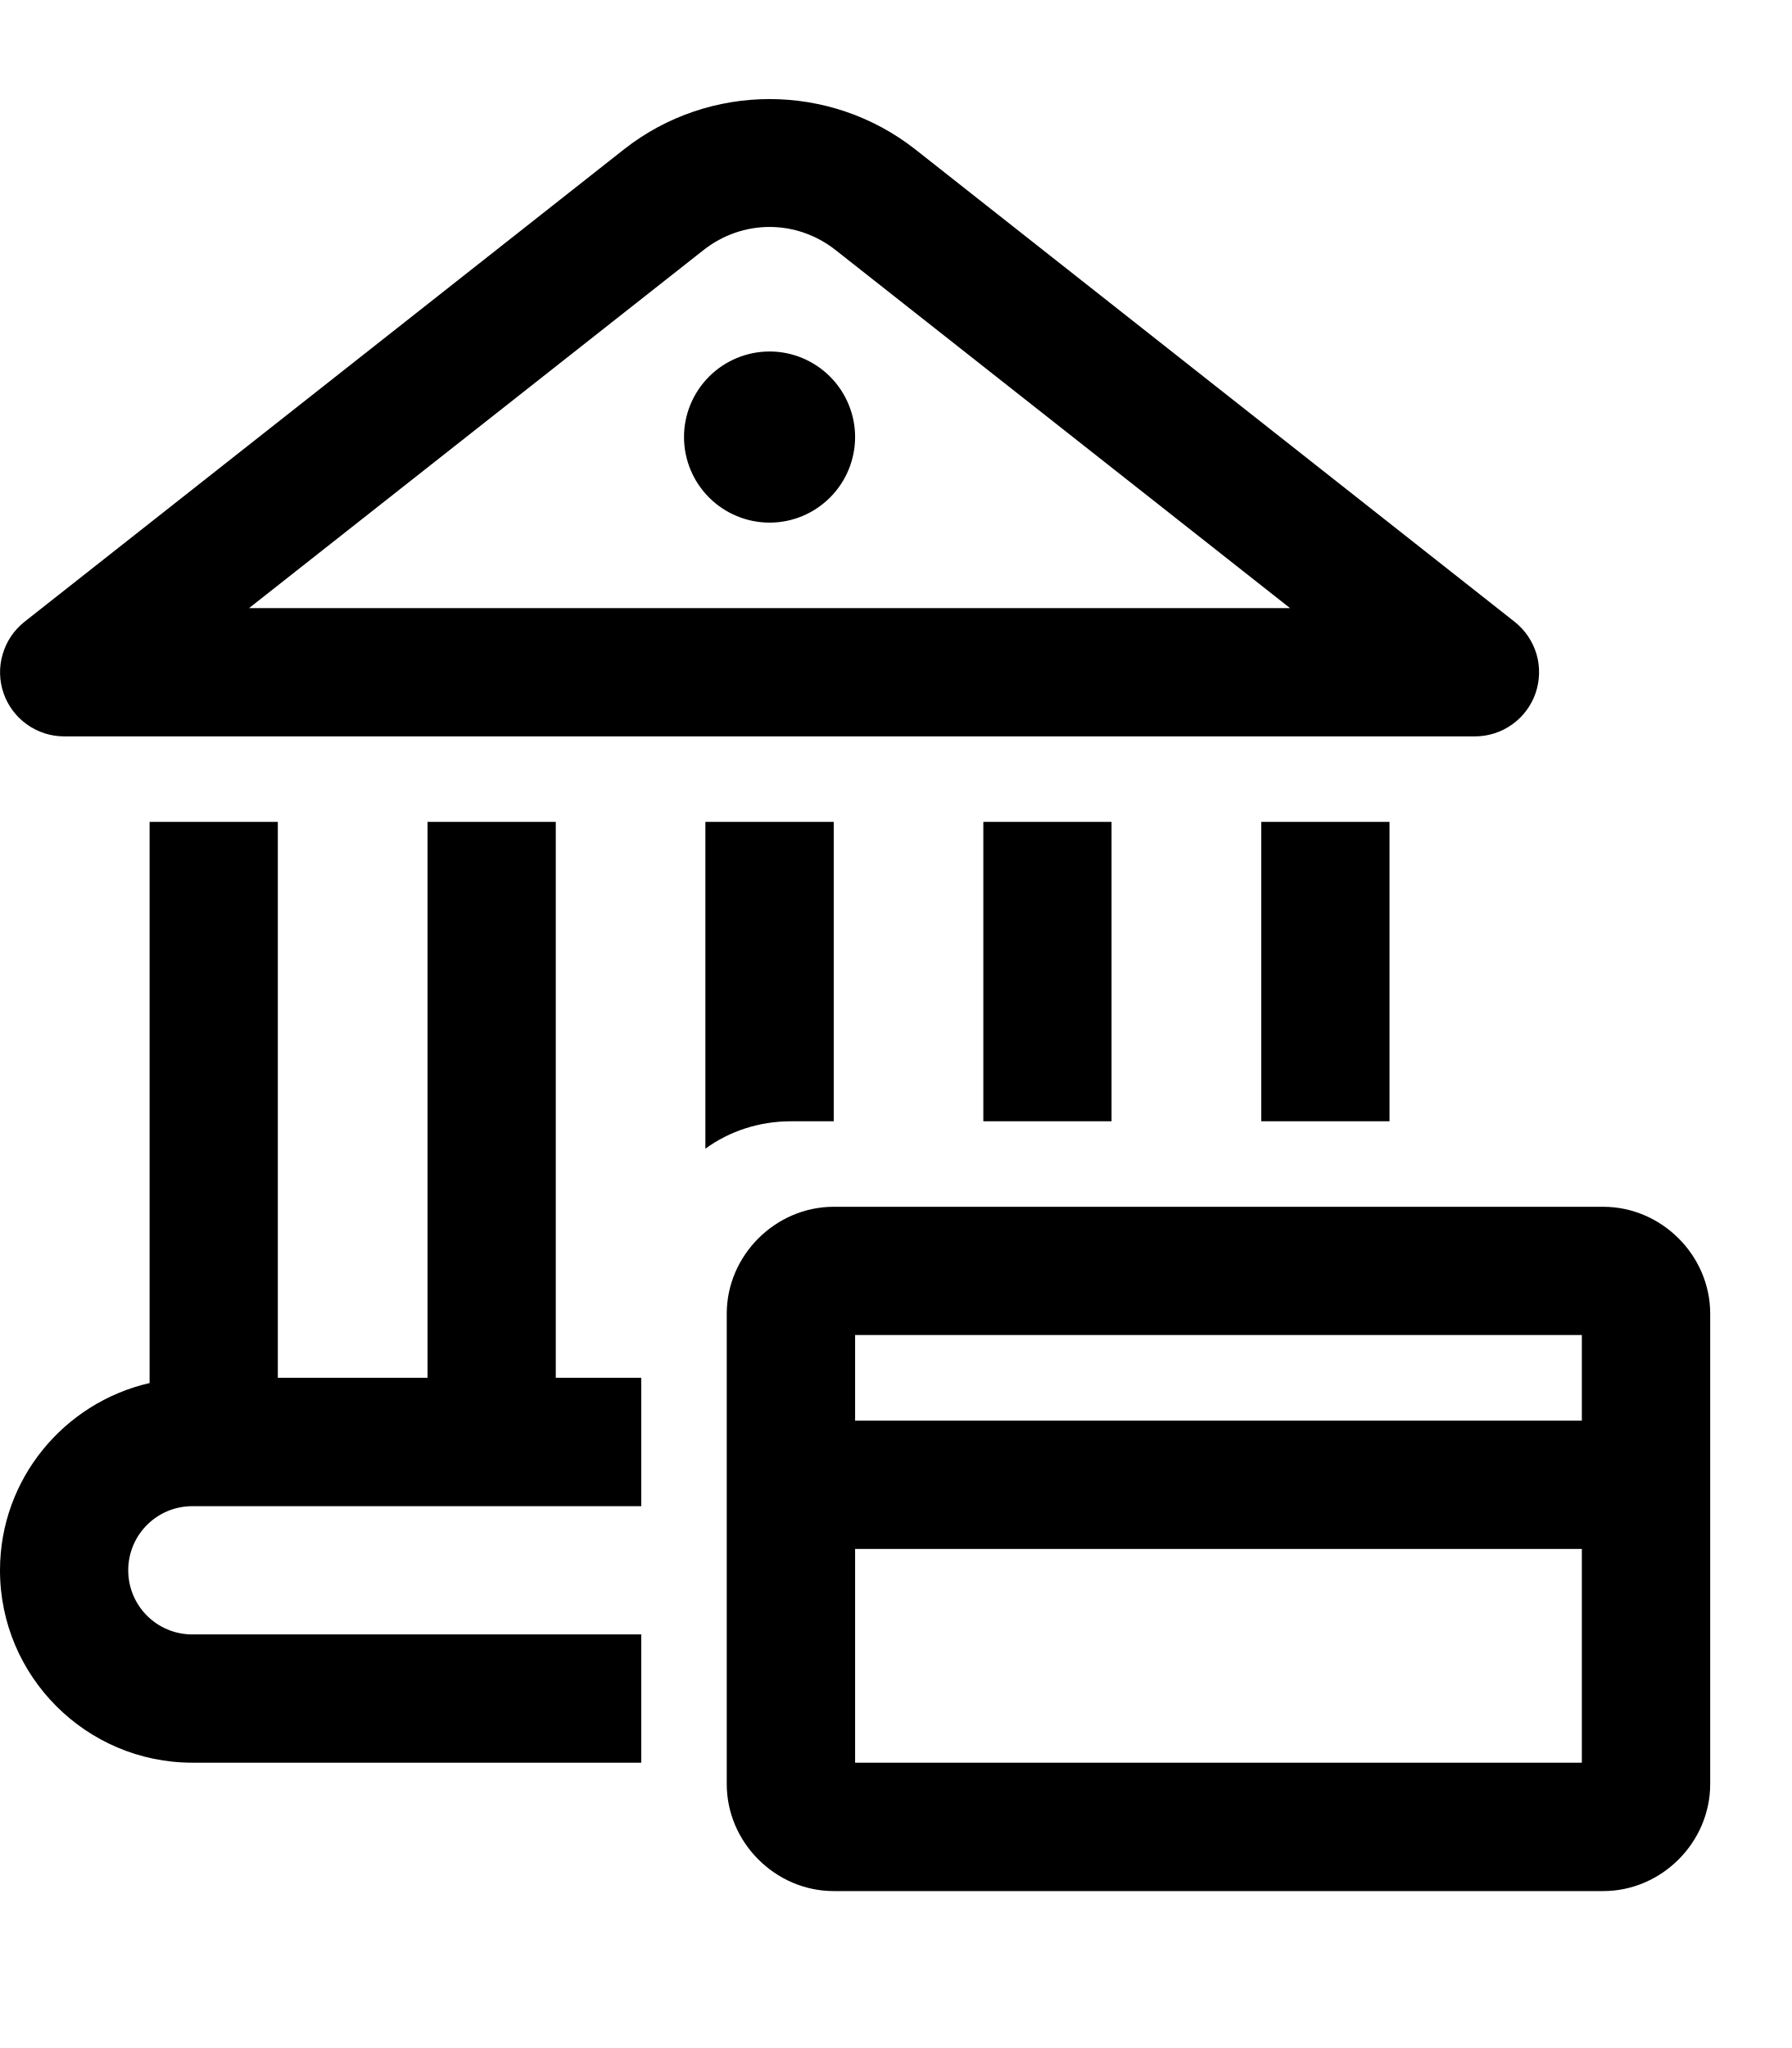
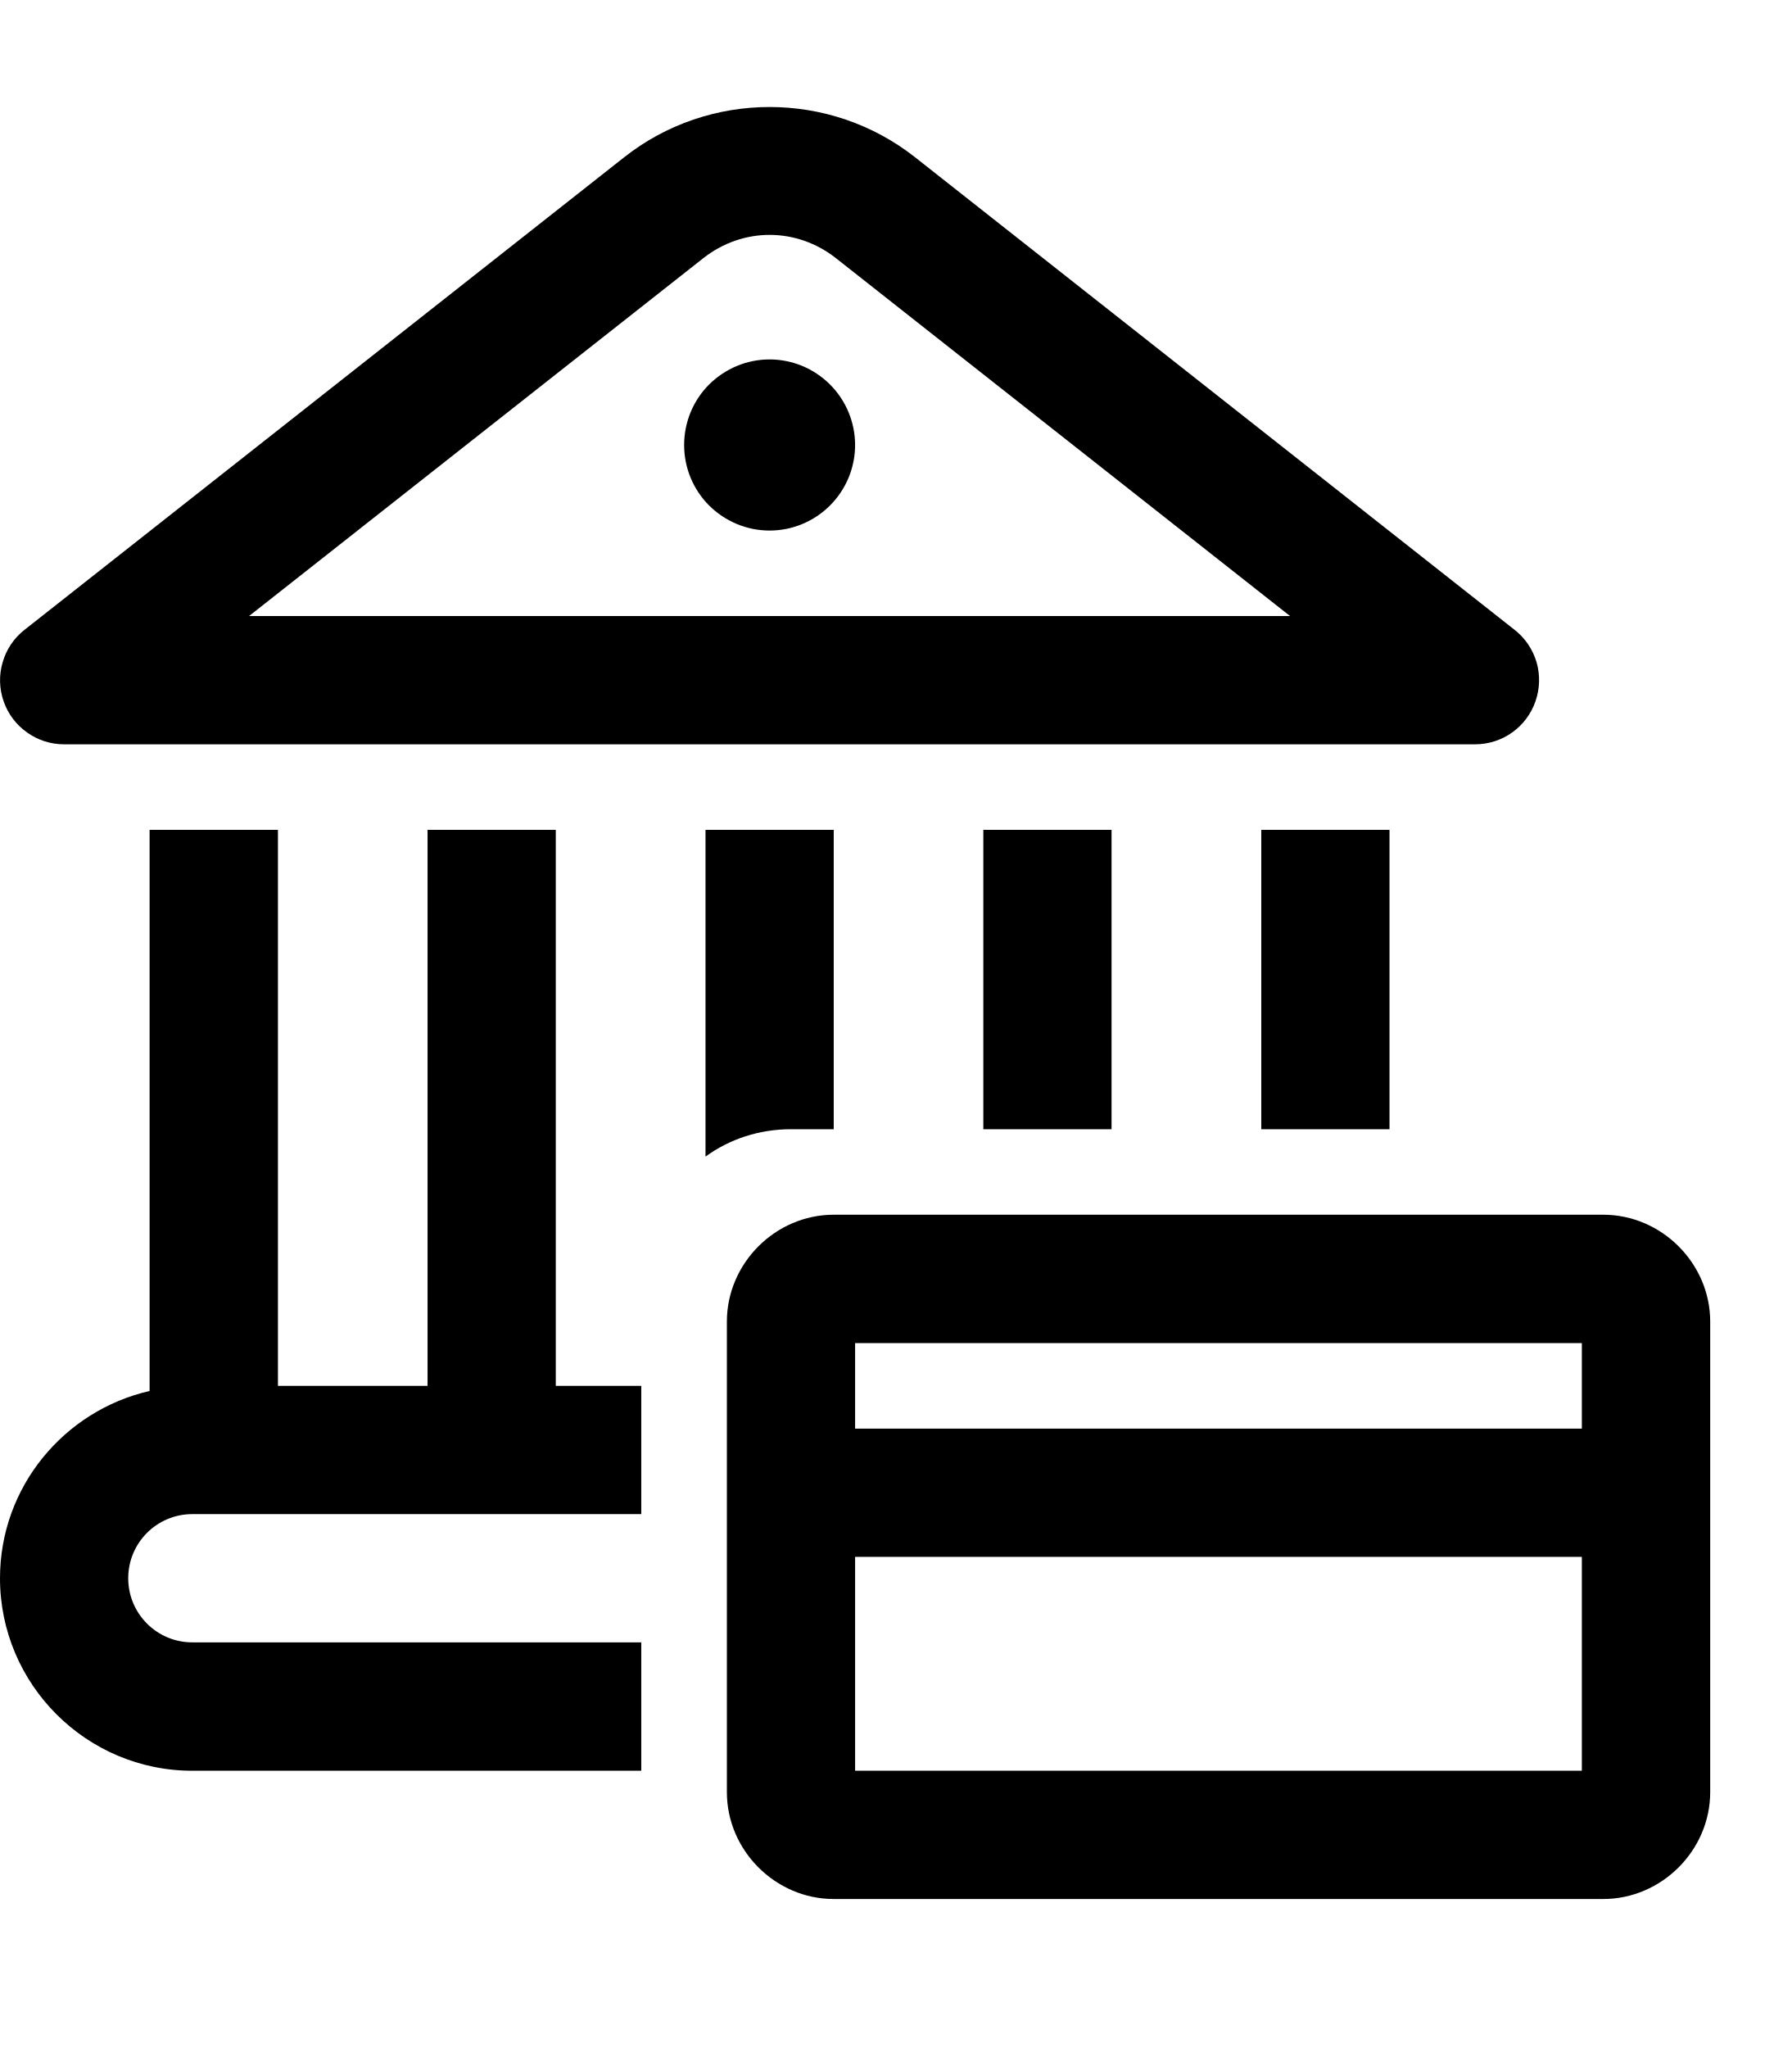
<svg xmlns="http://www.w3.org/2000/svg" width="14" height="16" viewBox="0 0 14 16" fill="none">
-   <path d="M6.014 0.774C5.611 0.774 5.209 0.905 4.877 1.166L0.191 4.858C0.109 4.923 0.05 5.011 0.021 5.111C-0.009 5.211 -0.006 5.318 0.028 5.416C0.062 5.514 0.126 5.6 0.211 5.66C0.295 5.72 0.397 5.753 0.501 5.753H11.526C11.63 5.753 11.732 5.72 11.816 5.66C11.901 5.6 11.965 5.514 11.999 5.416C12.033 5.318 12.036 5.211 12.007 5.111C11.977 5.011 11.918 4.923 11.836 4.858L7.151 1.166C6.818 0.905 6.416 0.774 6.014 0.774ZM6.014 1.773C6.196 1.773 6.378 1.834 6.53 1.954L10.081 4.751H1.946L5.497 1.954C5.649 1.834 5.831 1.773 6.014 1.773ZM6.014 2.746C5.836 2.746 5.666 2.817 5.541 2.942C5.416 3.067 5.345 3.237 5.345 3.414C5.345 3.592 5.416 3.762 5.541 3.887C5.666 4.012 5.836 4.083 6.014 4.083C6.191 4.083 6.361 4.012 6.486 3.887C6.611 3.762 6.682 3.592 6.682 3.414C6.682 3.237 6.611 3.067 6.486 2.942C6.361 2.817 6.191 2.746 6.014 2.746ZM1.169 6.421V10.805C0.501 10.958 -0 11.555 -0 12.268C-0 13.097 0.675 13.771 1.503 13.771H5.011V12.769H1.503C1.226 12.769 1.002 12.545 1.002 12.268C1.002 11.991 1.226 11.767 1.503 11.767H5.011V10.764H4.343V6.421H3.341V10.764H2.171V6.421H1.169ZM5.512 6.421V8.974C5.7 8.837 5.933 8.76 6.181 8.76H6.515V6.421H5.512ZM7.684 6.421V8.76H8.686V6.421H7.684ZM9.856 6.421V8.76H10.858V6.421H9.856ZM6.515 9.428C6.059 9.428 5.679 9.808 5.679 10.263V13.938C5.679 14.394 6.059 14.774 6.515 14.774H12.528C12.984 14.774 13.364 14.394 13.364 13.938V10.263C13.364 9.808 12.984 9.428 12.528 9.428H6.515ZM6.682 10.43H12.361V11.099H6.682V10.43ZM6.682 12.101H12.361V13.771H6.682V12.101Z" fill="black" />
+   <path d="M6.014 0.836C5.611 0.836 5.209 0.967 4.877 1.229L0.191 4.921C0.109 4.985 0.05 5.073 0.021 5.173C-0.009 5.273 -0.006 5.38 0.028 5.478C0.062 5.577 0.126 5.662 0.211 5.722C0.296 5.783 0.397 5.815 0.501 5.815H11.526C11.63 5.815 11.732 5.783 11.817 5.722C11.901 5.662 11.965 5.577 11.999 5.478C12.033 5.38 12.036 5.273 12.007 5.173C11.977 5.073 11.918 4.985 11.836 4.921L7.151 1.229C6.819 0.967 6.416 0.836 6.014 0.836ZM6.014 1.835C6.196 1.835 6.378 1.896 6.531 2.016L10.081 4.813H1.946L5.497 2.016C5.65 1.896 5.832 1.835 6.014 1.835ZM6.014 2.808C5.836 2.808 5.667 2.879 5.541 3.004C5.416 3.129 5.346 3.299 5.346 3.477C5.346 3.654 5.416 3.824 5.541 3.949C5.667 4.074 5.836 4.145 6.014 4.145C6.191 4.145 6.361 4.074 6.486 3.949C6.611 3.824 6.682 3.654 6.682 3.477C6.682 3.299 6.611 3.129 6.486 3.004C6.361 2.879 6.191 2.808 6.014 2.808ZM1.169 6.483V10.867C0.501 11.02 0 11.617 0 12.33C0 13.159 0.675 13.834 1.503 13.834H5.011V12.831H1.503C1.226 12.831 1.002 12.607 1.002 12.33C1.002 12.053 1.226 11.829 1.503 11.829H5.011V10.827H4.343V6.483H3.341V10.827H2.172V6.483H1.169ZM5.513 6.483V9.036C5.7 8.899 5.934 8.822 6.181 8.822H6.515V6.483H5.513ZM7.684 6.483V8.822H8.686V6.483H7.684ZM9.856 6.483V8.822H10.858V6.483H9.856ZM6.515 9.49C6.059 9.49 5.68 9.87 5.68 10.325V14.001C5.68 14.456 6.059 14.836 6.515 14.836H12.528C12.984 14.836 13.364 14.456 13.364 14.001V10.325C13.364 9.87 12.984 9.49 12.528 9.49H6.515ZM6.682 10.493H12.361V11.161H6.682V10.493ZM6.682 12.163H12.361V13.834H6.682V12.163Z" fill="black" />
</svg>
